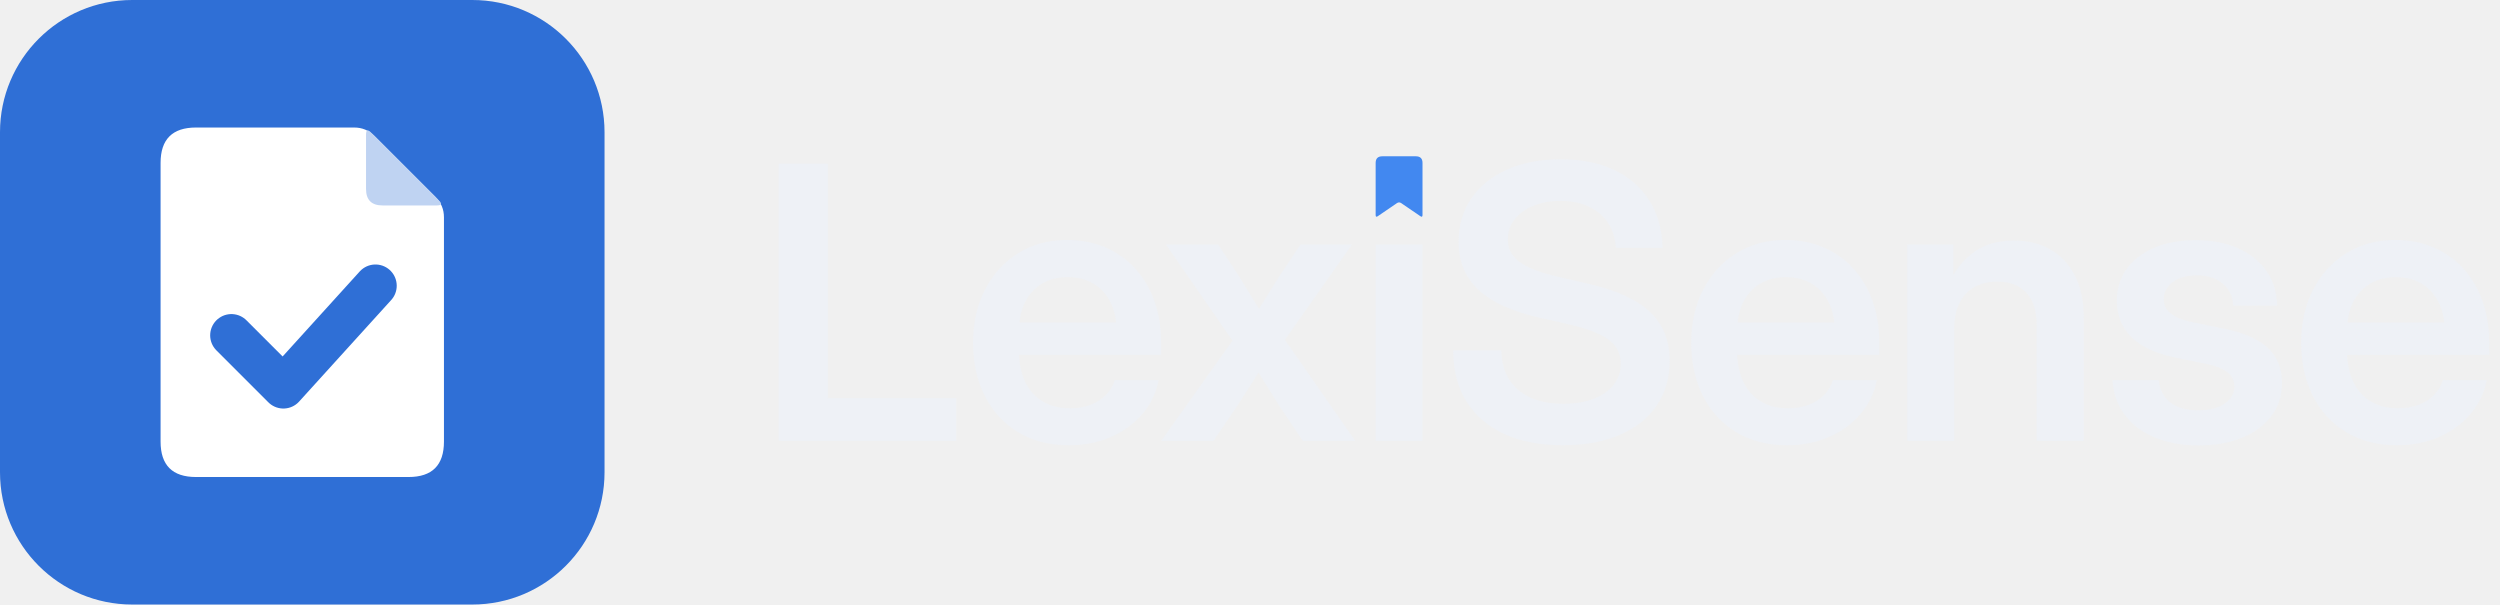
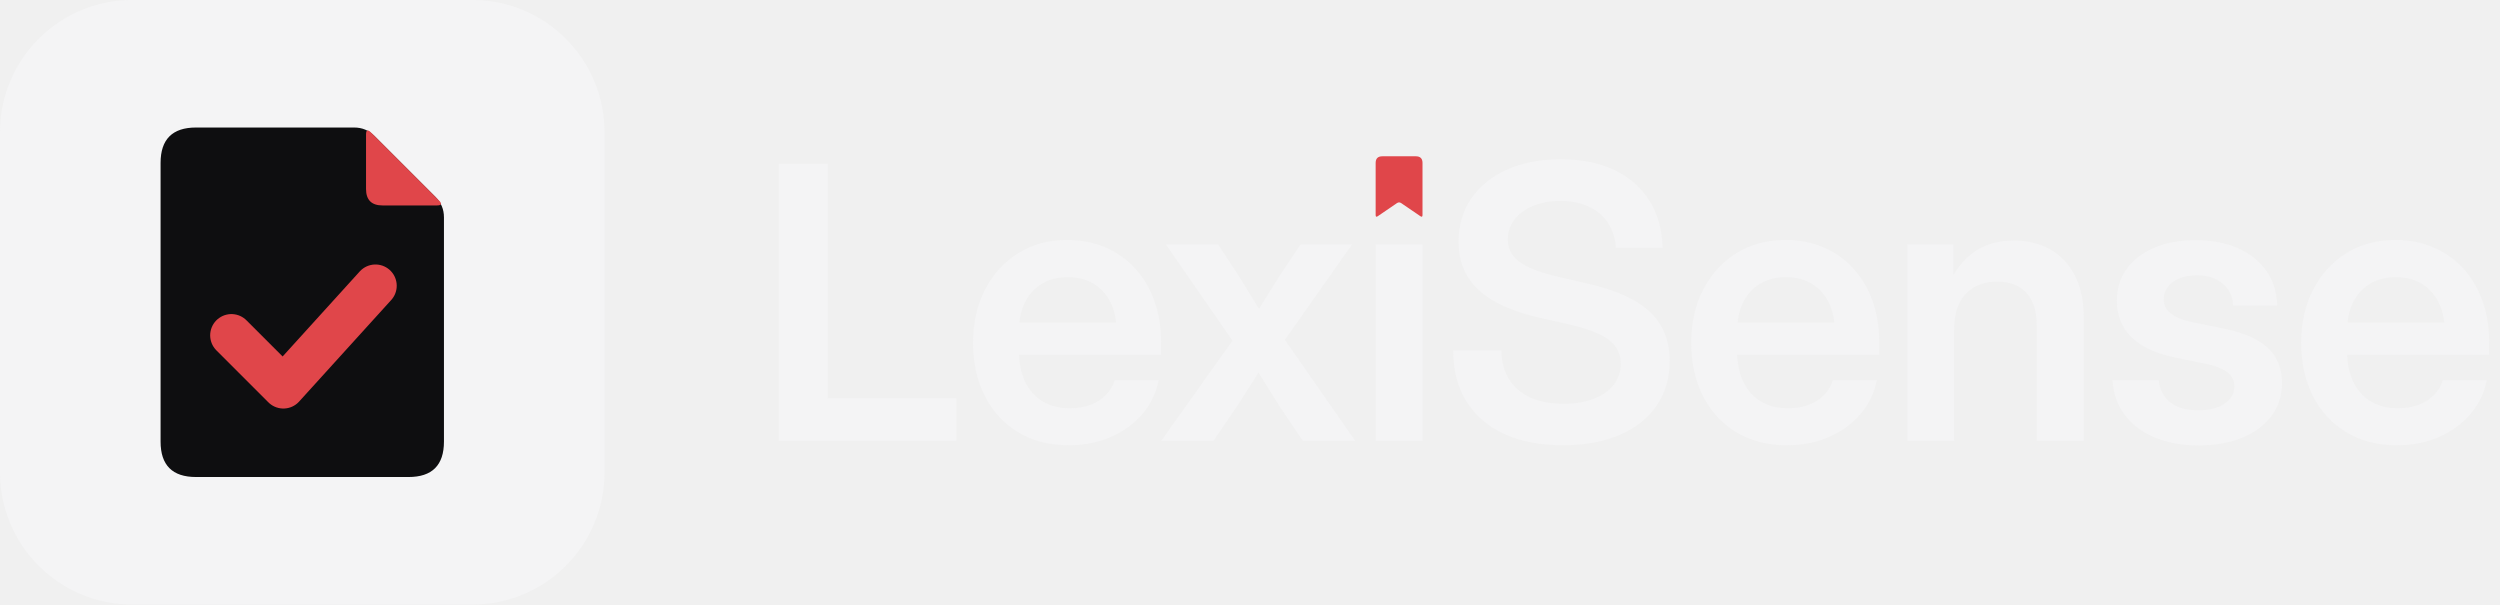
<svg xmlns="http://www.w3.org/2000/svg" viewBox="0 0 397 96" width="397" height="96" role="img" aria-label="LexiSense">
  <g transform="scale(0.1875)">
-     <rect width="512" height="512" rx="112" fill="#2F6FD6" />
-     <path d="M136.0 138.0 Q136.0 108.0 166.0 108.0 L300.0 108.0 Q310.0 108.0 317.1 115.1 L368.9 166.9 Q376.0 174.0 376.0 184.0 L376.0 374.0 Q376.0 404.0 346.0 404.0 L166.0 404.0 Q136.0 404.0 136.0 374.0 Z" fill="#FFFFFF" />
-     <path d="M310.0 114.0 Q310.0 108.0 314.2 112.2 L371.8 169.8 Q376.0 174.0 370.0 174.0 L324.0 174.0 Q310.0 174.0 310.0 160.0 Z" fill="#BFD3F2" />
-     <path d="M196 284 L240 328 L318 242" fill="none" stroke="#2F6FD6" stroke-width="36" stroke-linecap="round" stroke-linejoin="round" />
+     <rect width="512" height="512" rx="112" fill="#F4F4F5" />
+     <path d="M136.0 138.0 Q136.0 108.0 166.0 108.0 L300.0 108.0 Q310.0 108.0 317.1 115.1 L368.9 166.9 Q376.0 174.0 376.0 184.0 L376.0 374.0 Q376.0 404.0 346.0 404.0 L166.0 404.0 Q136.0 404.0 136.0 374.0 Z" fill="#0E0E10" />
+     <path d="M310.0 114.0 Q310.0 108.0 314.2 112.2 L371.8 169.8 Q376.0 174.0 370.0 174.0 L324.0 174.0 Q310.0 174.0 310.0 160.0 Z" fill="#E0464A" />
+     <path d="M196 284 L240 328 L318 242" fill="none" stroke="#E0464A" stroke-width="36" stroke-linecap="round" stroke-linejoin="round" />
  </g>
  <g transform="translate(120.00 70.00) scale(0.02953 -0.02953)">
-     <path d="M124 0V1490H388V229H1079V0ZM1684 -24Q1526 -24 1410.0 47.0Q1294 118 1231.5 242.5Q1169 367 1169 527Q1169 688 1233.5 813.0Q1298 938 1412.0 1009.0Q1526 1080 1674 1080Q1788 1080 1881.0 1040.0Q1974 1000 2041.0 926.5Q2108 853 2144.0 752.5Q2180 652 2180 531V462H1269V636H2054L1941 589Q1941 679 1908.5 744.0Q1876 809 1817.5 844.5Q1759 880 1678 880Q1598 880 1539.0 844.5Q1480 809 1448.0 744.0Q1416 679 1416 589V480Q1416 389 1448.0 320.0Q1480 251 1541.5 213.0Q1603 175 1690 175Q1753 175 1802.0 194.0Q1851 213 1884.0 247.0Q1917 281 1931 326H2167Q2147 223 2079.5 144.0Q2012 65 1910.0 20.5Q1808 -24 1684 -24ZM2181 0 2612 606 2608 475 2206 1056H2487L2597 888Q2638 822 2676.0 760.0Q2714 698 2752 635H2661Q2700 698 2738.0 760.0Q2776 822 2818 888L2930 1056H3207L2798 475L2802 606L3224 0H2942L2816 188Q2776 252 2738.5 312.0Q2701 372 2663 433H2746Q2707 372 2669.5 312.0Q2632 252 2590 188L2462 0ZM3334 0V1056H3586V0ZM4341 -24Q4157 -24 4025.0 37.0Q3893 98 3822.0 212.0Q3751 326 3751 486H4010Q4011 396 4051.0 331.5Q4091 267 4165.5 233.0Q4240 199 4343 199Q4436 199 4505.5 225.5Q4575 252 4613.5 300.5Q4652 349 4652 414Q4652 467 4624.0 506.0Q4596 545 4535.5 574.0Q4475 603 4375 626L4215 662Q3992 713 3886.0 813.0Q3780 913 3780 1070Q3780 1204 3848.5 1303.5Q3917 1403 4040.5 1458.5Q4164 1514 4328 1514Q4495 1514 4616.5 1456.5Q4738 1399 4805.5 1292.5Q4873 1186 4877 1038H4626Q4618 1156 4538.0 1223.0Q4458 1290 4327 1290Q4245 1290 4181.0 1263.5Q4117 1237 4081.0 1190.5Q4045 1144 4045 1083Q4045 1033 4072.5 996.5Q4100 960 4159.5 932.0Q4219 904 4316 882L4467 847Q4583 821 4667.5 783.5Q4752 746 4807.0 695.0Q4862 644 4888.5 578.0Q4915 512 4915 430Q4915 291 4845.0 189.0Q4775 87 4646.0 31.5Q4517 -24 4341 -24ZM5546 -24Q5388 -24 5272.0 47.0Q5156 118 5093.5 242.5Q5031 367 5031 527Q5031 688 5095.5 813.0Q5160 938 5274.0 1009.0Q5388 1080 5536 1080Q5650 1080 5743.0 1040.0Q5836 1000 5903.0 926.5Q5970 853 6006.0 752.5Q6042 652 6042 531V462H5131V636H5916L5803 589Q5803 679 5770.5 744.0Q5738 809 5679.5 844.5Q5621 880 5540 880Q5460 880 5401.0 844.5Q5342 809 5310.0 744.0Q5278 679 5278 589V480Q5278 389 5310.0 320.0Q5342 251 5403.5 213.0Q5465 175 5552 175Q5615 175 5664.0 194.0Q5713 213 5746.0 247.0Q5779 281 5793 326H6029Q6009 223 5941.5 144.0Q5874 65 5772.0 20.5Q5670 -24 5546 -24ZM6445 597V0H6193V1056H6441V787H6392Q6443 929 6535.5 1003.0Q6628 1077 6765 1077Q6876 1077 6961.0 1029.5Q7046 982 7094.0 889.0Q7142 796 7142 660V0H6889V620Q6889 736 6833.5 796.0Q6778 856 6676 856Q6610 856 6558.0 829.0Q6506 802 6475.5 745.0Q6445 688 6445 597ZM7760 -25Q7632 -25 7530.0 15.5Q7428 56 7366.0 134.5Q7304 213 7296 326H7545Q7553 249 7607.5 206.5Q7662 164 7756 164Q7847 164 7899.5 200.0Q7952 236 7952 292Q7952 340 7913.5 369.0Q7875 398 7808 412L7628 449Q7476 481 7398.0 558.0Q7320 635 7320 754Q7320 851 7372.5 924.0Q7425 997 7520.5 1038.0Q7616 1079 7745 1079Q7873 1079 7970.5 1036.0Q8068 993 8123.5 914.5Q8179 836 8182 727H7945Q7944 798 7890.5 844.0Q7837 890 7751 890Q7668 890 7620.0 853.0Q7572 816 7572 762Q7572 715 7609.0 685.5Q7646 656 7712 641L7902 602Q8059 569 8133.5 498.0Q8208 427 8208 311Q8208 208 8150.5 132.5Q8093 57 7992.0 16.0Q7891 -25 7760 -25ZM8826 -24Q8668 -24 8552.0 47.0Q8436 118 8373.5 242.5Q8311 367 8311 527Q8311 688 8375.5 813.0Q8440 938 8554.0 1009.0Q8668 1080 8816 1080Q8930 1080 9023.0 1040.0Q9116 1000 9183.0 926.5Q9250 853 9286.0 752.5Q9322 652 9322 531V462H8411V636H9196L9083 589Q9083 679 9050.5 744.0Q9018 809 8959.5 844.5Q8901 880 8820 880Q8740 880 8681.0 844.5Q8622 809 8590.0 744.0Q8558 679 8558 589V480Q8558 389 8590.0 320.0Q8622 251 8683.5 213.0Q8745 175 8832 175Q8895 175 8944.0 194.0Q8993 213 9026.0 247.0Q9059 281 9073 326H9309Q9289 223 9221.5 144.0Q9154 65 9052.0 20.5Q8950 -24 8826 -24Z" fill="#EEF1F6" />
-     <path d="M3370.0 1530.0 Q3334.0 1530.0 3334.0 1494.0 L3334.0 1214.0 Q3334.0 1200.0 3345.6 1207.9 L3448.4 1278.1 Q3460.0 1286.0 3471.6 1278.1 L3574.4 1207.9 Q3586.0 1200.0 3586.0 1214.0 L3586.0 1494.0 Q3586.0 1530.0 3550.0 1530.0 Z" fill="#4288F0" />
+     <path d="M124 0V1490H388V229H1079V0ZM1684 -24Q1526 -24 1410.0 47.0Q1294 118 1231.5 242.5Q1169 367 1169 527Q1169 688 1233.5 813.0Q1298 938 1412.0 1009.0Q1526 1080 1674 1080Q1788 1080 1881.0 1040.0Q1974 1000 2041.0 926.5Q2108 853 2144.0 752.5Q2180 652 2180 531V462H1269V636H2054L1941 589Q1941 679 1908.5 744.0Q1876 809 1817.5 844.5Q1759 880 1678 880Q1598 880 1539.0 844.5Q1480 809 1448.0 744.0Q1416 679 1416 589V480Q1416 389 1448.0 320.0Q1480 251 1541.5 213.0Q1603 175 1690 175Q1753 175 1802.0 194.0Q1851 213 1884.0 247.0Q1917 281 1931 326H2167Q2147 223 2079.5 144.0Q2012 65 1910.0 20.5Q1808 -24 1684 -24ZM2181 0 2612 606 2608 475 2206 1056H2487L2597 888Q2638 822 2676.0 760.0Q2714 698 2752 635H2661Q2700 698 2738.0 760.0Q2776 822 2818 888L2930 1056H3207L2798 475L2802 606L3224 0H2942L2816 188Q2776 252 2738.5 312.0Q2701 372 2663 433H2746Q2707 372 2669.5 312.0Q2632 252 2590 188L2462 0ZM3334 0V1056H3586V0ZM4341 -24Q4157 -24 4025.0 37.0Q3893 98 3822.0 212.0Q3751 326 3751 486H4010Q4011 396 4051.0 331.5Q4091 267 4165.5 233.0Q4240 199 4343 199Q4436 199 4505.5 225.5Q4575 252 4613.5 300.5Q4652 349 4652 414Q4652 467 4624.0 506.0Q4596 545 4535.5 574.0Q4475 603 4375 626L4215 662Q3992 713 3886.0 813.0Q3780 913 3780 1070Q3780 1204 3848.5 1303.5Q3917 1403 4040.5 1458.5Q4164 1514 4328 1514Q4495 1514 4616.5 1456.5Q4738 1399 4805.5 1292.5Q4873 1186 4877 1038H4626Q4618 1156 4538.0 1223.0Q4458 1290 4327 1290Q4245 1290 4181.0 1263.5Q4117 1237 4081.0 1190.5Q4045 1144 4045 1083Q4045 1033 4072.5 996.5Q4100 960 4159.5 932.0Q4219 904 4316 882L4467 847Q4583 821 4667.5 783.5Q4752 746 4807.0 695.0Q4862 644 4888.5 578.0Q4915 512 4915 430Q4915 291 4845.0 189.0Q4775 87 4646.0 31.5Q4517 -24 4341 -24ZM5546 -24Q5388 -24 5272.0 47.0Q5156 118 5093.5 242.5Q5031 367 5031 527Q5031 688 5095.5 813.0Q5160 938 5274.0 1009.0Q5388 1080 5536 1080Q5650 1080 5743.0 1040.0Q5836 1000 5903.0 926.5Q5970 853 6006.0 752.5Q6042 652 6042 531V462H5131V636H5916L5803 589Q5803 679 5770.5 744.0Q5738 809 5679.5 844.5Q5621 880 5540 880Q5460 880 5401.0 844.5Q5342 809 5310.0 744.0Q5278 679 5278 589V480Q5278 389 5310.0 320.0Q5342 251 5403.5 213.0Q5465 175 5552 175Q5615 175 5664.0 194.0Q5713 213 5746.0 247.0Q5779 281 5793 326H6029Q6009 223 5941.5 144.0Q5874 65 5772.0 20.5Q5670 -24 5546 -24ZM6445 597V0H6193V1056H6441V787H6392Q6443 929 6535.5 1003.0Q6628 1077 6765 1077Q6876 1077 6961.0 1029.5Q7046 982 7094.0 889.0Q7142 796 7142 660V0H6889V620Q6889 736 6833.5 796.0Q6778 856 6676 856Q6610 856 6558.0 829.0Q6506 802 6475.5 745.0Q6445 688 6445 597ZM7760 -25Q7632 -25 7530.0 15.5Q7428 56 7366.0 134.5Q7304 213 7296 326H7545Q7553 249 7607.5 206.5Q7662 164 7756 164Q7847 164 7899.5 200.0Q7952 236 7952 292Q7952 340 7913.5 369.0Q7875 398 7808 412L7628 449Q7476 481 7398.0 558.0Q7320 635 7320 754Q7320 851 7372.5 924.0Q7425 997 7520.5 1038.0Q7616 1079 7745 1079Q7873 1079 7970.5 1036.0Q8068 993 8123.5 914.5Q8179 836 8182 727H7945Q7944 798 7890.5 844.0Q7837 890 7751 890Q7668 890 7620.0 853.0Q7572 816 7572 762Q7572 715 7609.0 685.5Q7646 656 7712 641L7902 602Q8059 569 8133.5 498.0Q8208 427 8208 311Q8208 208 8150.5 132.5Q8093 57 7992.0 16.0Q7891 -25 7760 -25ZM8826 -24Q8668 -24 8552.0 47.0Q8436 118 8373.5 242.5Q8311 367 8311 527Q8311 688 8375.5 813.0Q8440 938 8554.0 1009.0Q8668 1080 8816 1080Q8930 1080 9023.0 1040.0Q9116 1000 9183.0 926.5Q9250 853 9286.0 752.5Q9322 652 9322 531V462H8411V636H9196L9083 589Q9083 679 9050.5 744.0Q9018 809 8959.5 844.5Q8901 880 8820 880Q8740 880 8681.0 844.5Q8622 809 8590.0 744.0Q8558 679 8558 589V480Q8558 389 8590.0 320.0Q8622 251 8683.5 213.0Q8745 175 8832 175Q8895 175 8944.0 194.0Q8993 213 9026.0 247.0Q9059 281 9073 326H9309Q9289 223 9221.5 144.0Q9154 65 9052.0 20.5Q8950 -24 8826 -24Z" fill="#F4F4F5" />
+     <path d="M3370.0 1530.0 Q3334.0 1530.0 3334.0 1494.0 L3334.0 1214.0 Q3334.0 1200.0 3345.6 1207.9 L3448.4 1278.1 Q3460.0 1286.0 3471.6 1278.1 L3574.4 1207.9 Q3586.0 1200.0 3586.0 1214.0 L3586.0 1494.0 Q3586.0 1530.0 3550.0 1530.0 Z" fill="#E0464A" />
  </g>
</svg>
